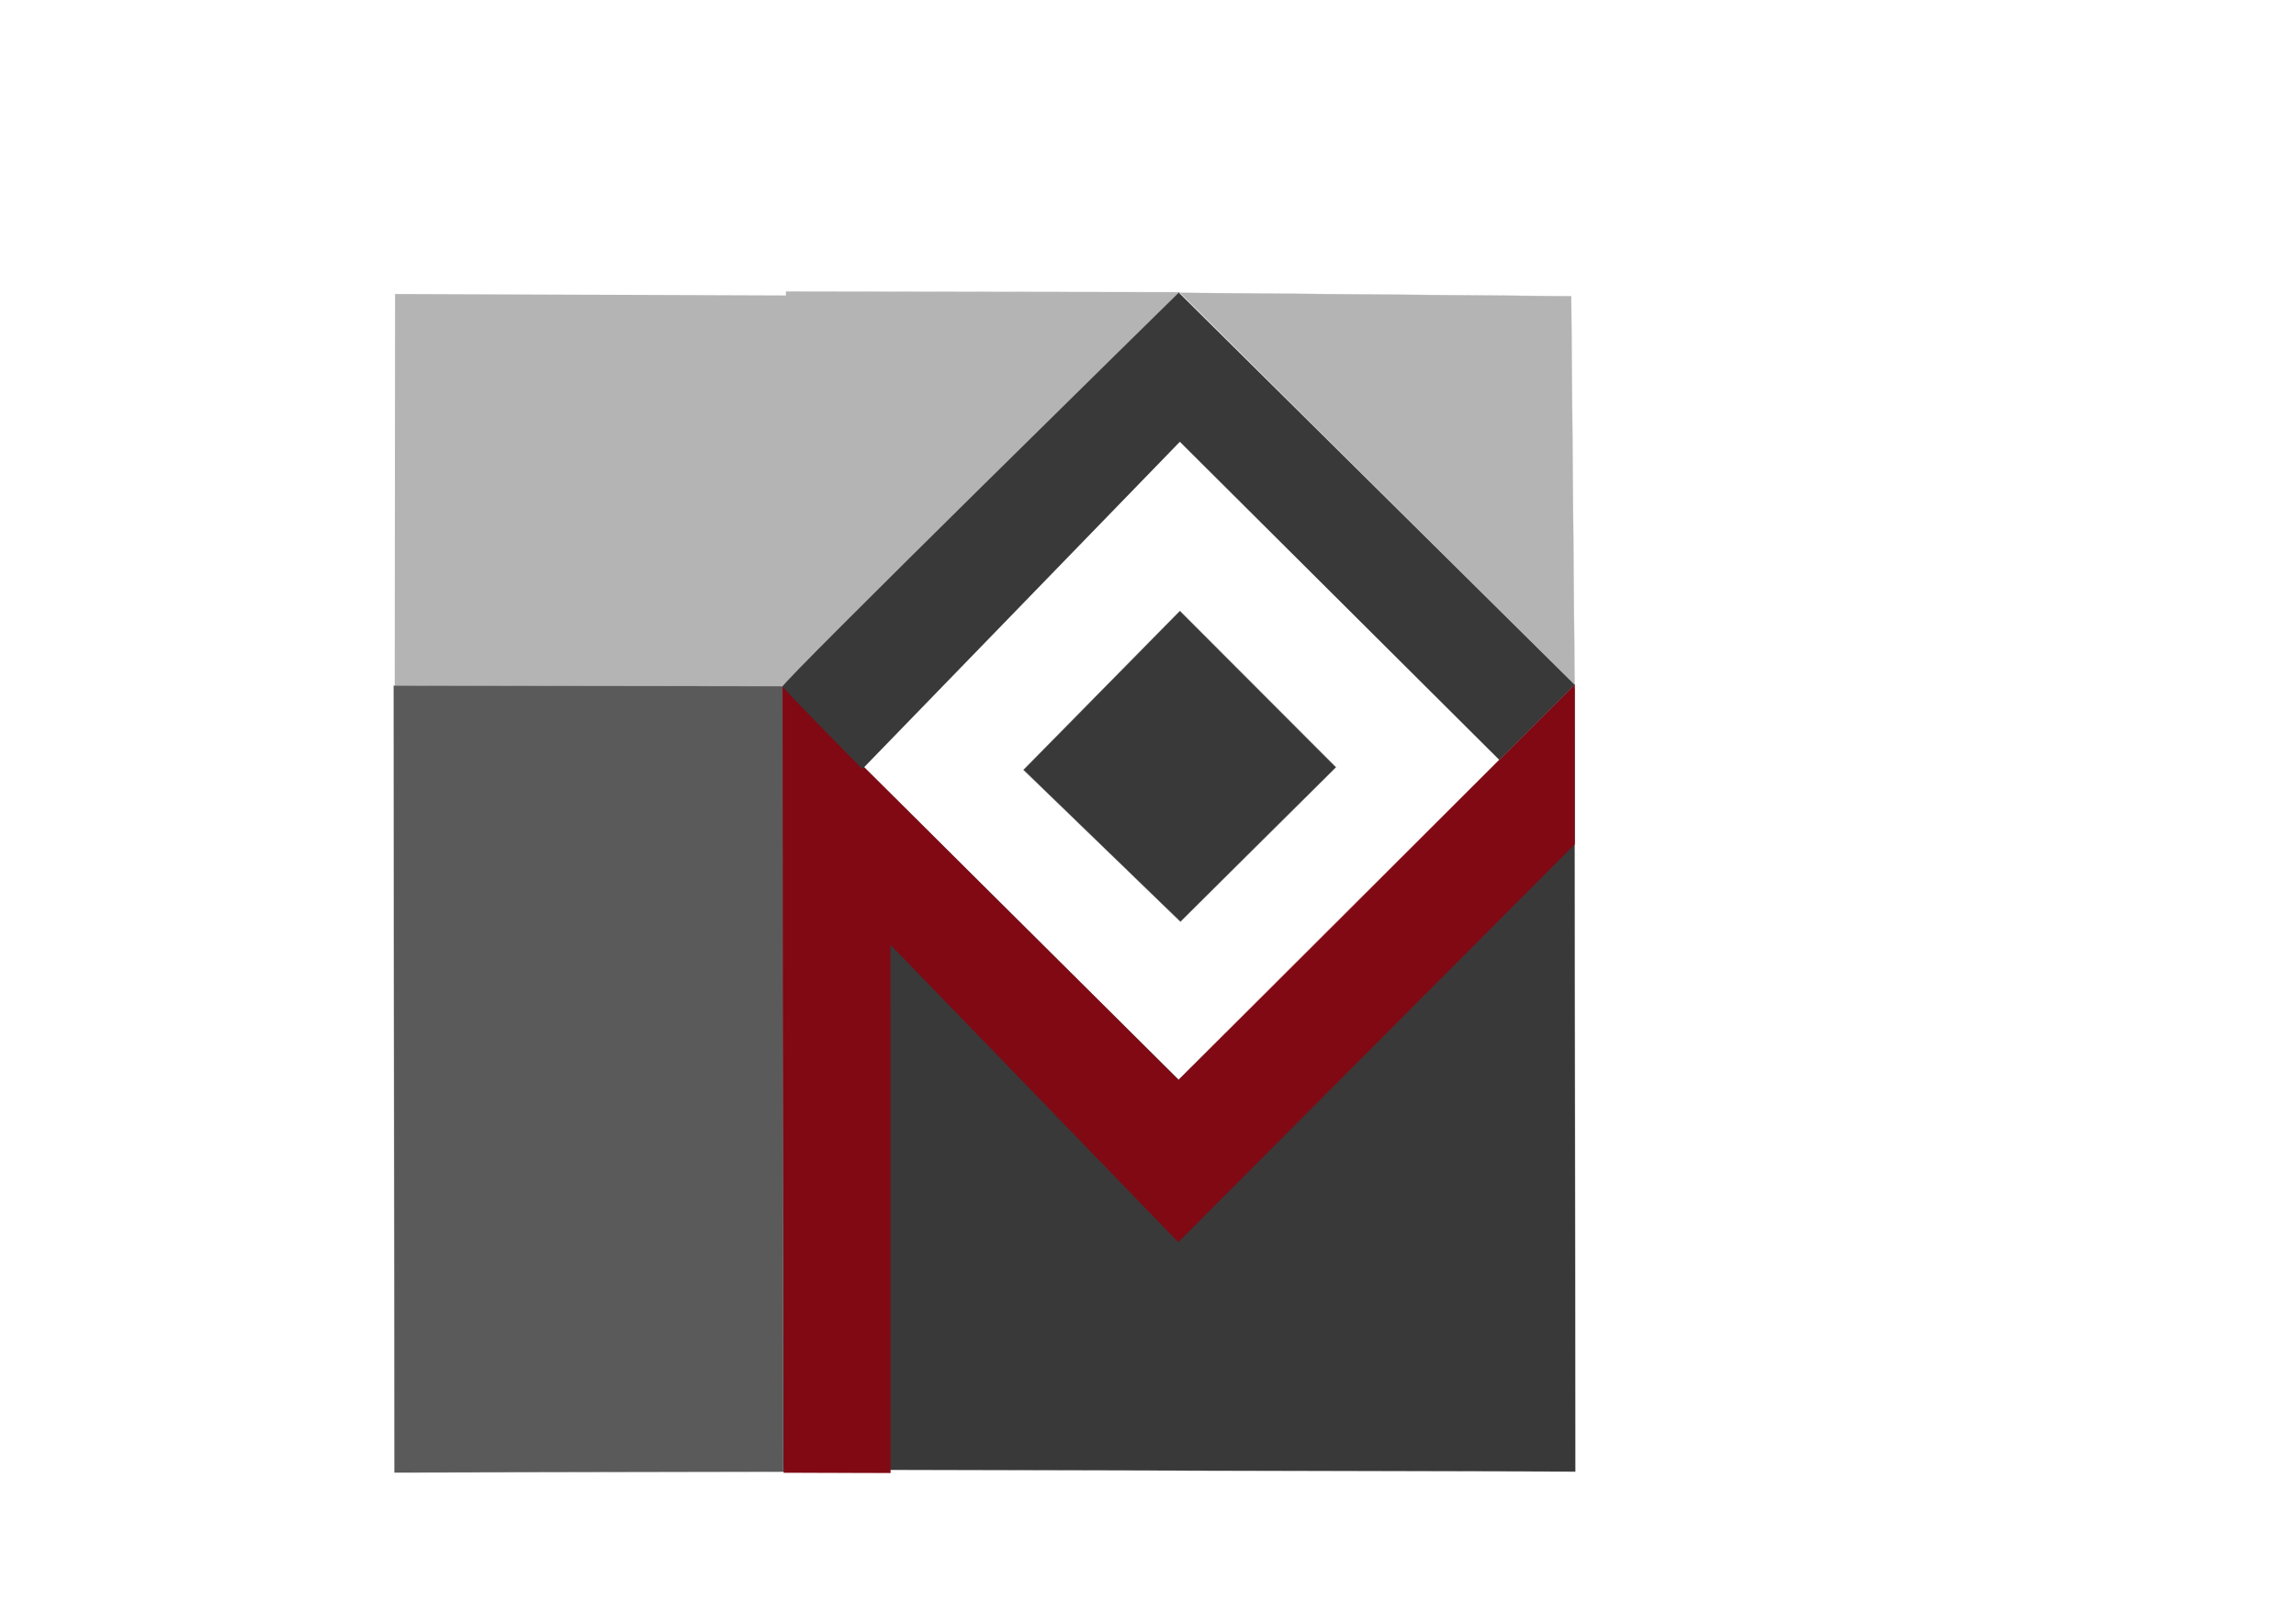
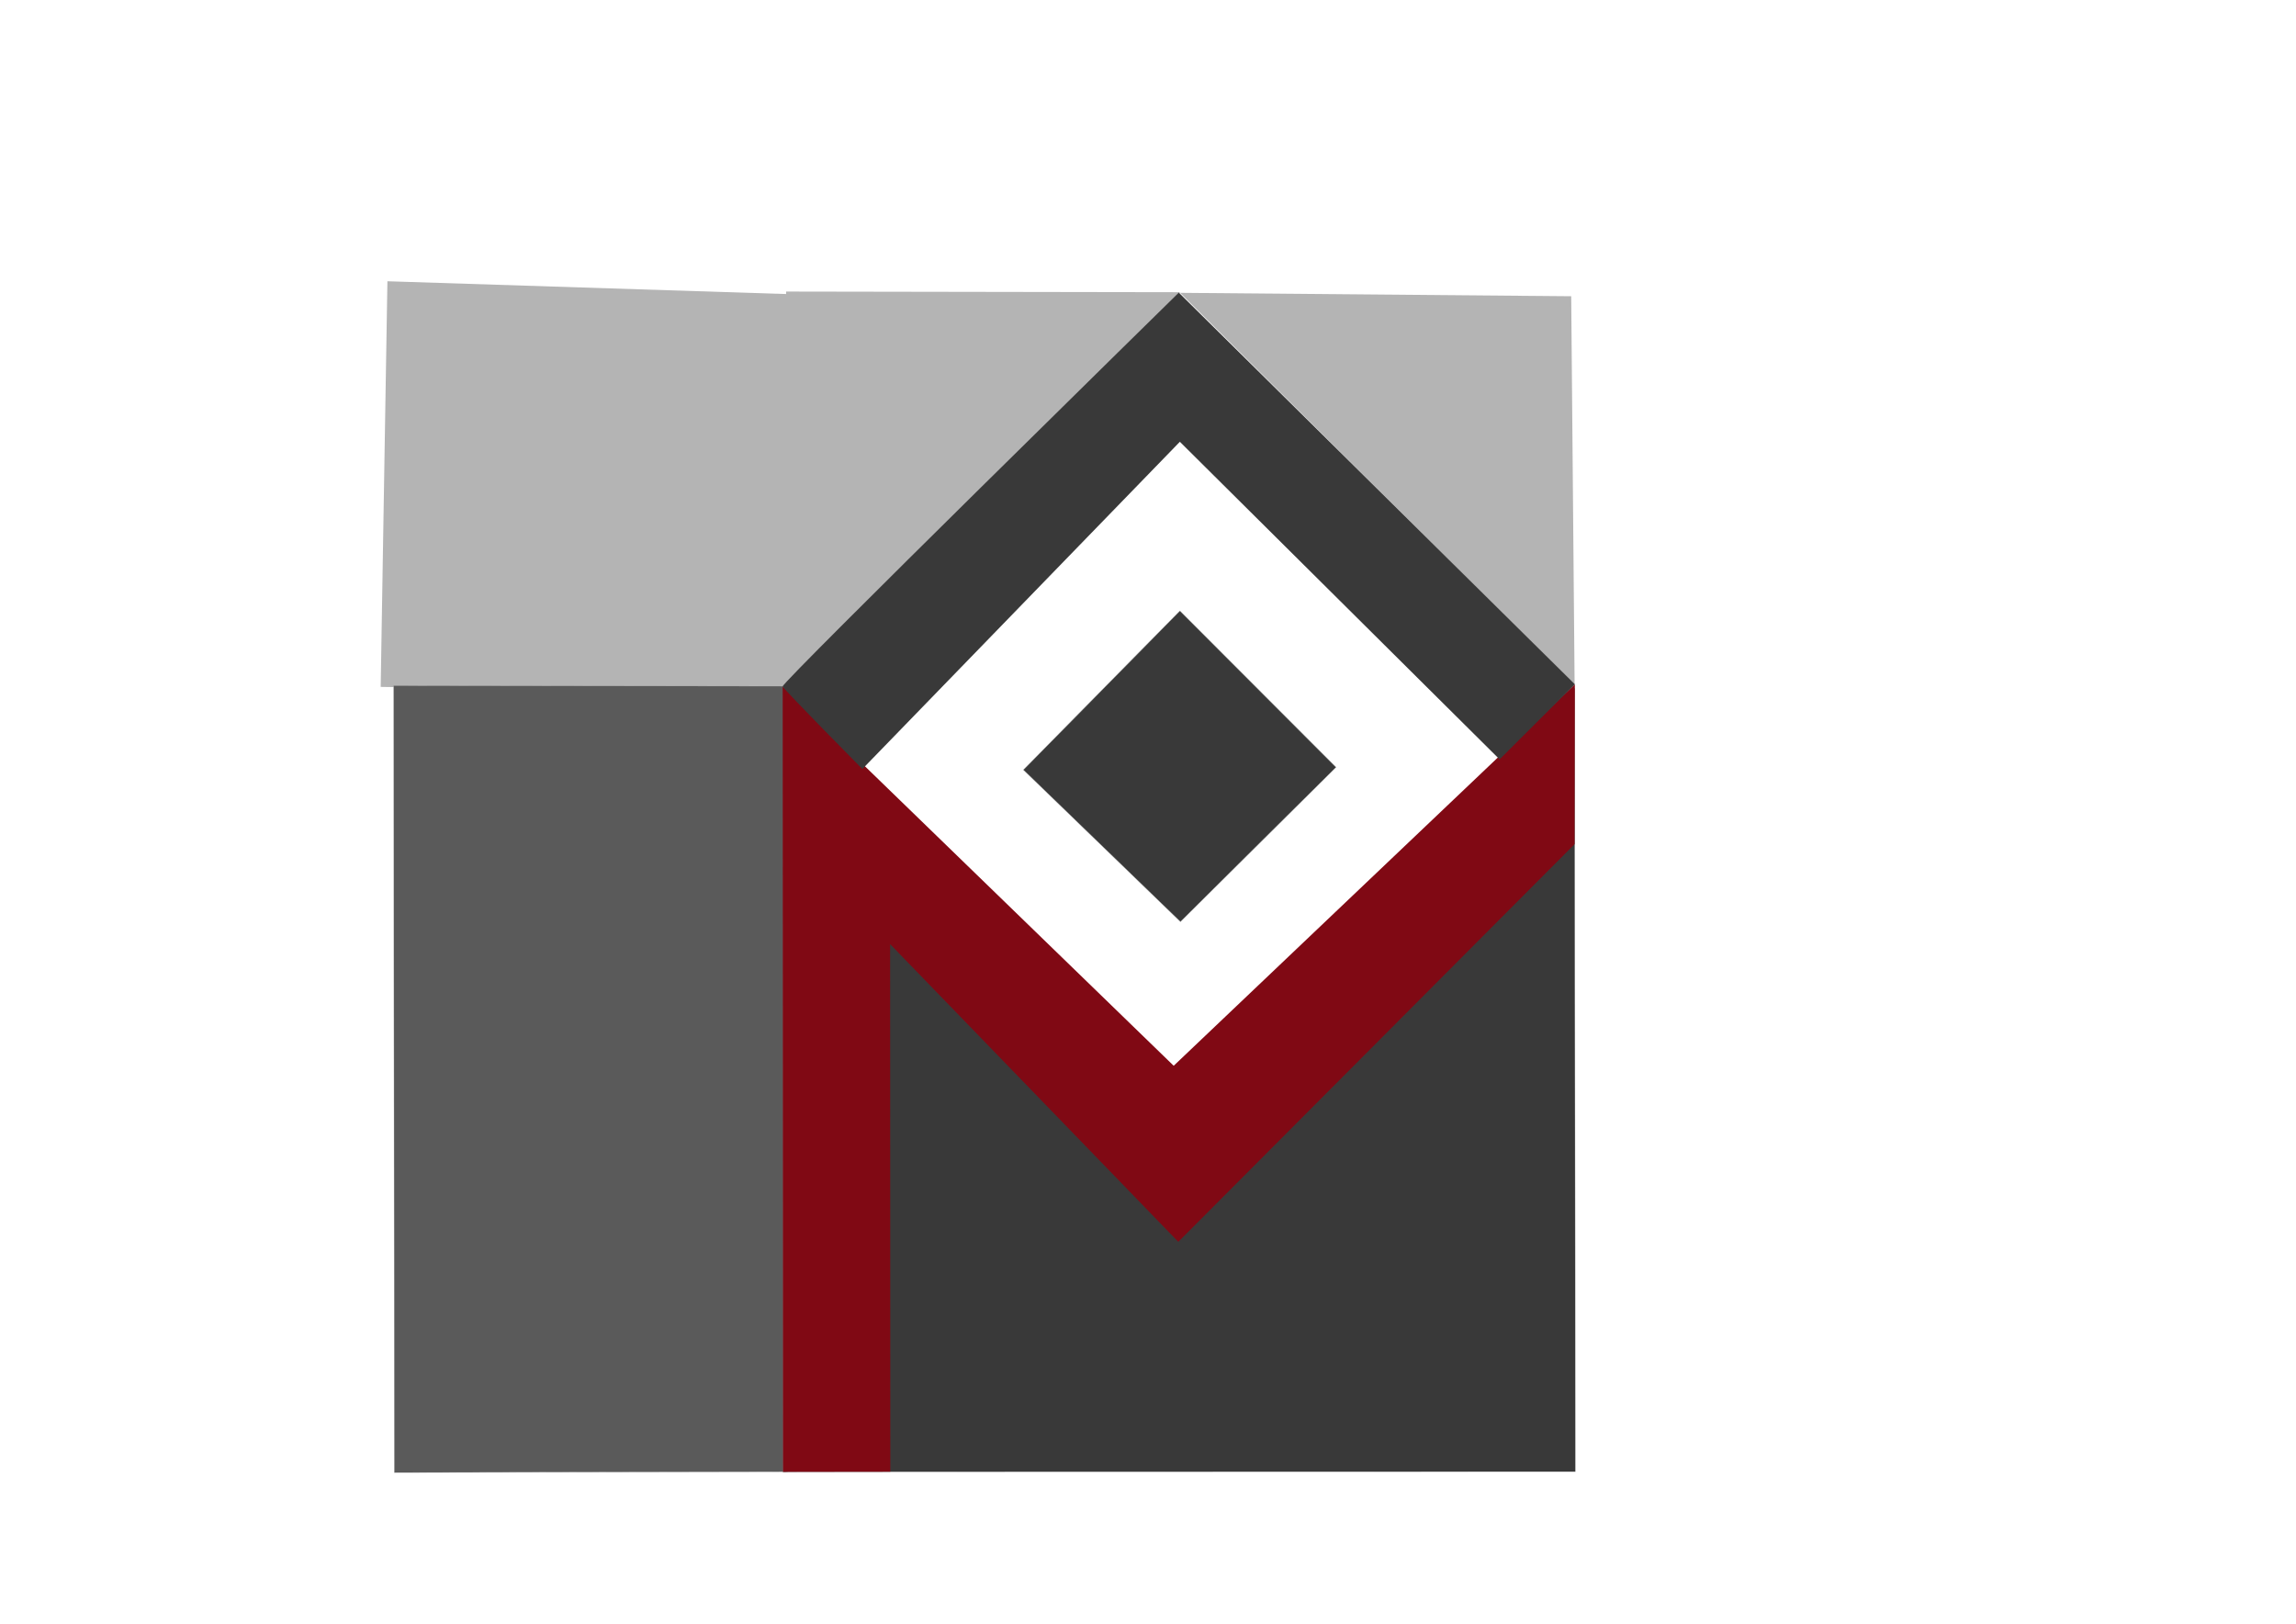
<svg xmlns="http://www.w3.org/2000/svg" xmlns:ns1="http://vectornator.io" style="fill-rule:evenodd;clip-rule:evenodd;stroke-linecap:round;stroke-linejoin:round;" xml:space="preserve" version="1.1" viewBox="0 0 841.995 595.35" id="svg27">
  <defs id="defs4">






</defs>
  <g id="Слой 1" ns1:layerName="Слой 1" visibility="hidden">
-     <path stroke="#b7b7b7" stroke-width="10" d="M144.297+107.441L577.431+107.441L577.431+540.576L144.297+540.576L144.297+107.441Z" fill="#000000" stroke-linecap="round" fill-opacity="0" opacity="1" stroke-linejoin="round" id="path6" />
+     <path d="M 144.297,107.441 H 577.431 V 540.576 H 144.297 Z" id="path6" style="opacity:1;fill:#000000;fill-opacity:0;stroke:#b4b4b4;stroke-width:10;stroke-linecap:round;stroke-linejoin:round;stroke-opacity:1" />
  </g>
-   <path style="opacity:1;fill:#b4b4b4;stroke:#b7b7b7;stroke-width:0.1;stroke-linecap:round;stroke-linejoin:round" id="path9" d="M 288.283,106.903 287.917,250.589 432.759,107.14 Z" />
-   <path style="opacity:1;fill:#b4b4b4;stroke:#b4b4b4;stroke-width:0;stroke-linecap:round;stroke-linejoin:round;stroke-miterlimit:4;stroke-dasharray:none;stroke-opacity:1" id="path11" d="m 144.881,107.806 -0.126,144.992 163.423,1.542 -1.685,-145.941 z" />
+   <path style="opacity:1;fill:#b4b4b4;stroke:none;stroke-width:0.1;stroke-linecap:round;stroke-linejoin:round" id="path9" d="M 288.283,106.903 287.917,250.589 432.759,107.14 Z" />
+   <path style="opacity:1;fill:#b4b4b4;stroke:none;stroke-width:0;stroke-linecap:round;stroke-linejoin:round;stroke-miterlimit:4;stroke-dasharray:none;stroke-opacity:1" id="path11" d="m 142.073,103.125 -2.466,148.737 168.572,2.478 -1.685,-145.941 z" />
  <path style="opacity:1;fill:#5a5a5a;stroke:#b7b7b7;stroke-width:0.1;stroke-linecap:round;stroke-linejoin:round" id="path13" d="m 144.403,309.793 0.193,230.147 144.22,-0.295 -0.503,-288.048 -143.959,-0.213 0.049,58.409" />
-   <path style="opacity:1;fill:#b4b4b4;stroke:#b7b7b7;stroke-width:0.1;stroke-linecap:round;stroke-linejoin:round" id="path15" d="M 432.752,107.367 577.447,251.075 576.195,108.619 Z" />
-   <path style="opacity:1;fill:#393939;stroke:#b7b7b7;stroke-width:0.1;stroke-linecap:square;stroke-linejoin:round;fill-opacity:1" id="path17" d="M 287.016,251.697 432.255,395.92 577.461,252.332 577.722,539.59 287.166,538.877 Z" />
+   <path style="opacity:1;fill:#b4b4b4;stroke:none;stroke-width:0.1;stroke-linecap:round;stroke-linejoin:round" id="path15" d="M 432.752,107.367 577.447,251.075 576.195,108.619 Z" />
+   <path style="opacity:1;fill:#393939;fill-opacity:1;stroke:#b7b7b7;stroke-width:0.1;stroke-linecap:square;stroke-linejoin:round" id="path17" d="m 287.016,251.697 145.239,144.223 145.206,-143.588 0.261,287.258 -290.579,0.085 z" />
  <path style="opacity:1;fill:#393939;stroke:#b7b7b7;stroke-width:0.1;stroke-linecap:round;stroke-linejoin:round" id="path19" d="m 375.288,282.275 57.407,-58.302 57.269,57.351 -57.083,56.653 z" />
  <g id="Слой 3" ns1:layerName="Слой 3">
-     <path ns1:shadowColor="#880e09" ns1:shadowOffset="10" ns1:shadowAngle="1.5708" ns1:shadowRadius="10" d="m 577.447,251.075 -0.016,58.45 L 432.107,455.331 326.426,346.175 l 0.076,193.801 -39.008,-0.067 -0.478,-288.212 145.173,144.383 z" ns1:shadowOpacity="0" id="path22" style="opacity:1;fill:#800914;stroke:#800914;stroke-width:0.16;stroke-linecap:square;stroke-linejoin:miter;stroke-opacity:1" />
-     <path ns1:shadowColor="#880e09" ns1:shadowOffset="10" ns1:shadowAngle="1.5708" ns1:shadowRadius="10" d="M 287.016,251.697 C 286.441,250.383 432.294,107.295 432.294,107.295 L 577.447,251.075 549.831,278.628 432.682,161.986 316.248,281.972 c 0,0 -28.656,-28.962 -29.232,-30.275 z" ns1:shadowOpacity="0" id="path24" style="opacity:1;fill:#393939;stroke:#393939;stroke-width:0.1;stroke-linecap:square;stroke-linejoin:miter;stroke-opacity:0" />
+     <path ns1:shadowColor="#880e09" ns1:shadowOffset="10" ns1:shadowAngle="1.5708" ns1:shadowRadius="10" d="m 577.533,250.903 -0.102,58.622 L 432.107,455.331 326.426,346.175 l 0.076,193.45 -39.359,0.05 L 287.016,251.697 430.421,390.777 Z" ns1:shadowOpacity="0" id="path22" style="opacity:1;fill:#800914;stroke:none;stroke-width:0.16;stroke-linecap:square;stroke-linejoin:miter;stroke-opacity:1" />
+     <path ns1:shadowColor="#880e09" ns1:shadowOffset="10" ns1:shadowAngle="1.5708" ns1:shadowRadius="10" d="M 287.016,251.697 C 286.441,250.383 432.294,107.295 432.294,107.295 L 577.533,250.903 549.932,278.433 432.682,161.986 316.248,281.972 c 0,0 -28.656,-28.962 -29.232,-30.275 z" ns1:shadowOpacity="0" id="path24" style="opacity:1;fill:#393939;stroke:none;stroke-width:0.1;stroke-linecap:square;stroke-linejoin:miter;stroke-opacity:0" />
  </g>
</svg>
